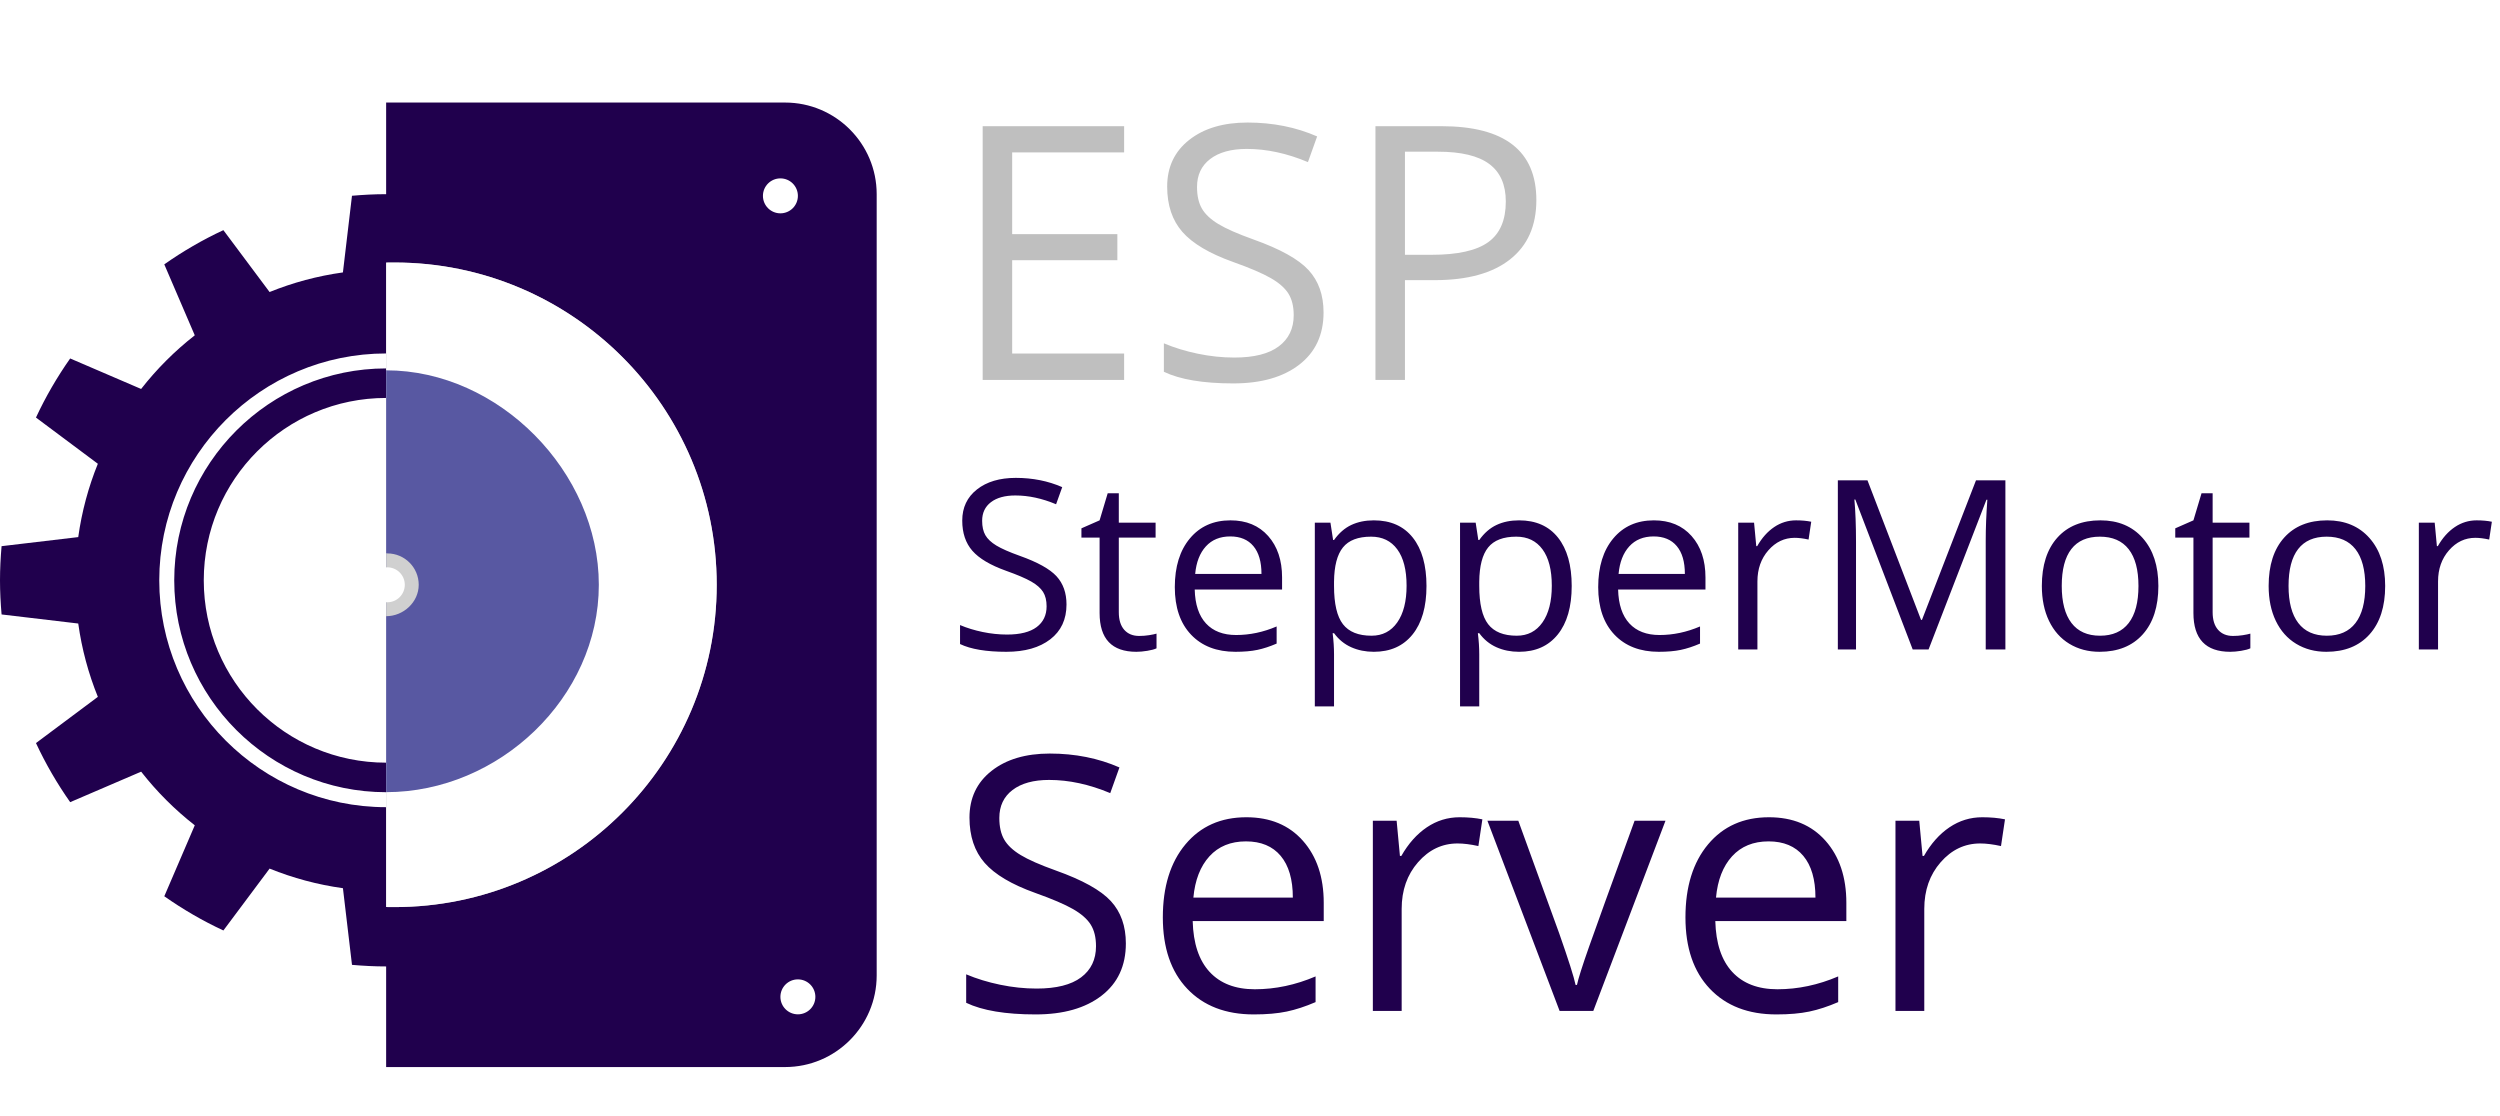
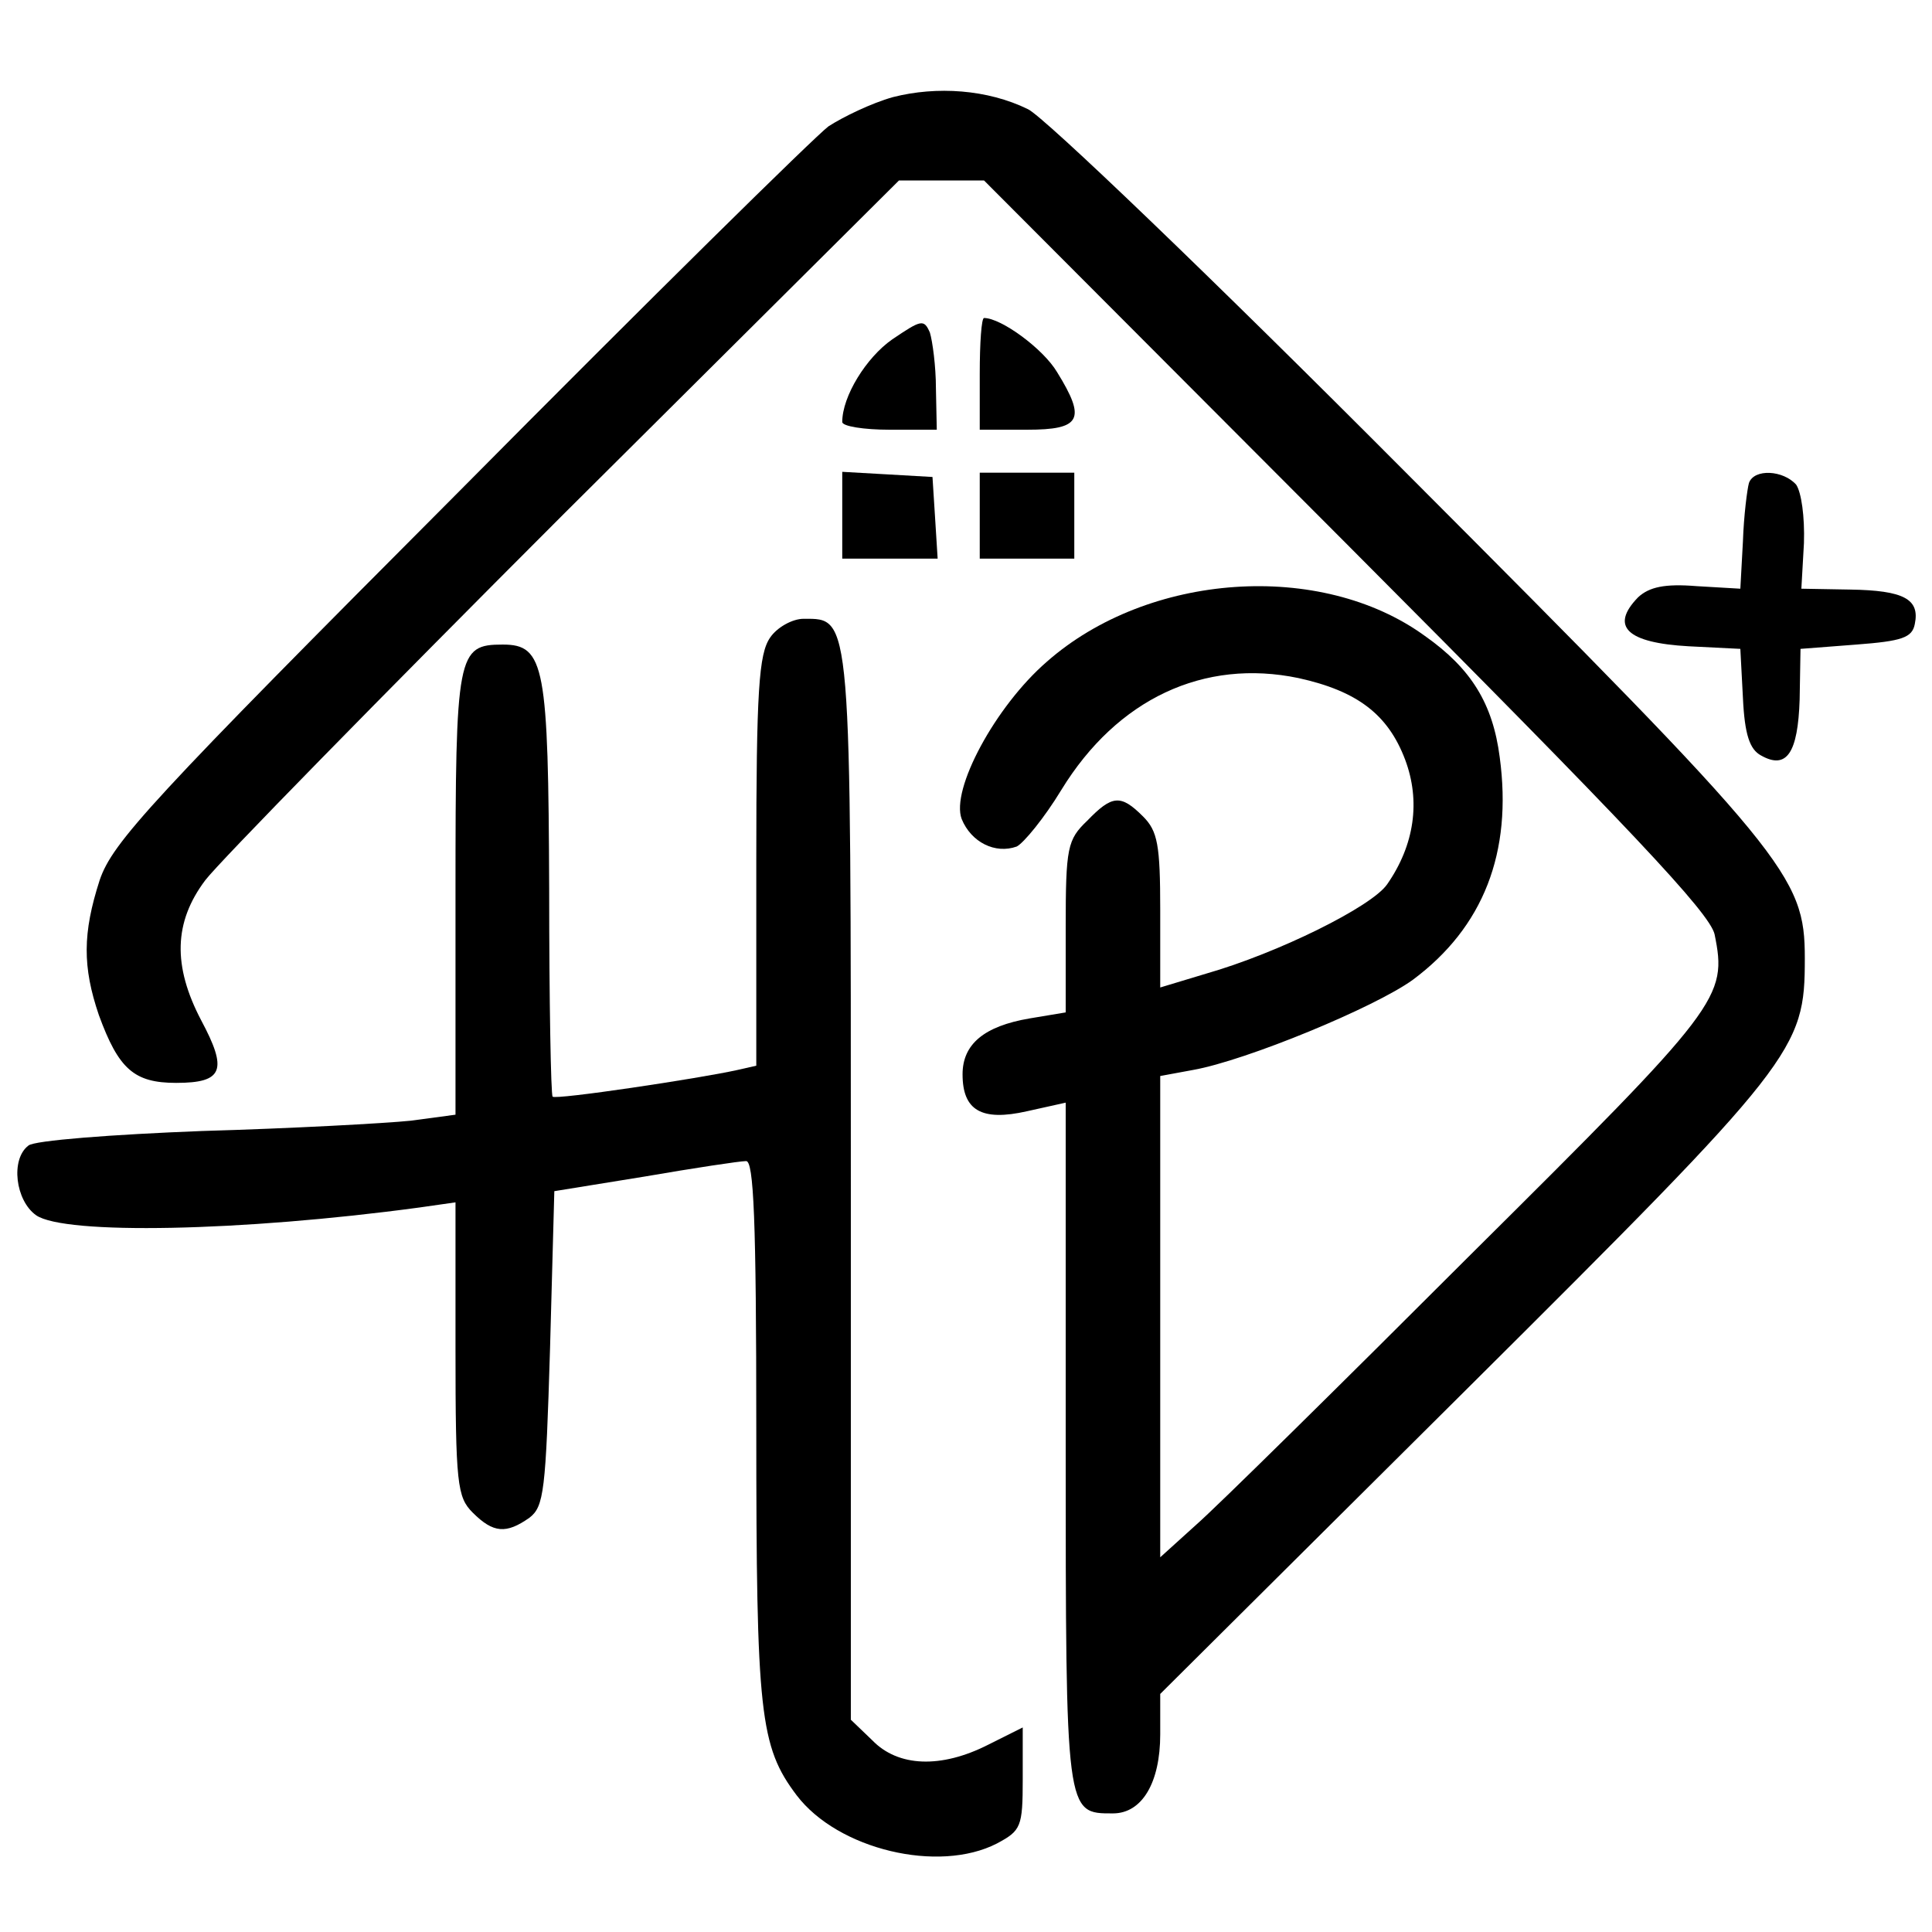
- <svg xmlns="http://www.w3.org/2000/svg" style="isolation:isolate" viewBox="0 0 1054.94 470.545" width="1054.94" height="470.545">
-   <defs>
-     <clipPath id="_clipPath_Y45Wa5uIfyzPa7fyyQFLSEeNZyA8a5Sm">
-       <rect width="1054.94" height="470.545" />
-     </clipPath>
-   </defs>
-   <g clip-path="url(#_clipPath_Y45Wa5uIfyzPa7fyyQFLSEeNZyA8a5Sm)">
-     <rect x="0" y="0" width="1054.94" height="470.545" transform="matrix(1,0,0,1,0,0)" fill="none" />
-     <g>
-       <g>
-         <path d=" M 162.94 155.464 C 113.637 155.464 73.524 195.577 73.524 244.877 C 73.524 294.177 113.64 334.29 162.94 334.29 C 212.24 334.29 252.353 294.177 252.353 244.877 C 252.353 195.577 212.243 155.464 162.94 155.464 Z  M 162.94 321.829 C 120.436 321.829 85.985 287.378 85.985 244.877 C 85.985 202.376 120.433 167.925 162.94 167.925 C 205.438 167.925 239.892 202.376 239.892 244.877 C 239.892 287.378 205.438 321.829 162.94 321.829 Z  M 325.208 259.281 C 325.625 254.532 325.88 249.733 325.88 244.877 C 325.88 240.021 325.625 235.222 325.208 230.473 L 292.862 226.643 C 291.36 215.847 288.546 205.484 284.585 195.696 L 310.7 176.199 C 306.621 167.433 301.777 159.097 296.264 151.264 L 266.324 164.133 C 259.723 155.693 252.122 148.088 243.684 141.493 L 256.548 111.551 C 248.715 106.043 240.381 101.197 231.615 97.117 L 212.115 123.229 C 202.33 119.268 191.961 116.454 181.172 114.955 L 177.341 82.607 C 172.592 82.192 167.793 81.937 162.937 81.937 C 158.073 81.937 153.282 82.192 148.527 82.607 L 144.703 114.955 C 133.907 116.454 123.541 119.268 113.756 123.229 L 94.259 97.117 C 85.493 101.197 77.159 106.04 69.324 111.551 L 82.187 141.493 C 73.75 148.094 66.148 155.693 59.55 164.133 L 29.611 151.264 C 24.1 159.1 19.259 167.433 15.177 176.199 L 41.289 195.696 C 37.328 205.484 34.514 215.847 33.015 226.643 L 0.666 230.47 C 0.252 235.222 0 240.021 0 244.877 C 0 249.733 0.252 254.532 0.669 259.284 L 33.018 263.112 C 34.52 273.904 37.334 284.27 41.292 294.058 L 15.18 313.555 C 19.262 322.321 24.103 330.658 29.614 338.491 L 59.556 325.624 C 66.154 334.062 73.755 341.661 82.193 348.261 L 69.329 378.201 C 77.165 383.711 85.499 388.558 94.265 392.637 L 113.762 366.525 C 123.547 370.483 133.916 373.298 144.708 374.8 L 148.533 407.148 C 153.288 407.562 158.081 407.817 162.943 407.817 C 167.799 407.817 172.598 407.562 177.347 407.148 L 181.177 374.8 C 191.967 373.298 202.336 370.483 212.121 366.525 L 231.621 392.637 C 240.384 388.558 248.721 383.714 256.554 378.207 L 243.69 348.261 C 252.127 341.661 259.729 334.062 266.33 325.624 L 296.269 338.491 C 301.78 330.655 306.626 322.321 310.706 313.555 L 284.585 294.058 C 288.546 284.27 291.36 273.904 292.862 263.112 L 325.208 259.281 Z  M 162.94 340.612 C 110.15 340.612 67.205 297.664 67.205 244.88 C 67.205 192.096 110.15 149.148 162.94 149.148 C 215.724 149.148 258.672 192.096 258.672 244.88 C 258.672 297.664 215.724 340.612 162.94 340.612 Z " fill="rgb(32,0,77)" />
-       </g>
-     </g>
-     <path d=" M 162.94 450.272 L 331.275 450.272 C 352.615 450.272 369.94 432.947 369.94 411.607 L 369.94 81.937 C 369.94 60.597 352.615 43.272 331.275 43.272 L 162.94 43.272 L 162.94 450.272 L 162.94 450.272 Z " fill="rgb(32,0,77)" />
-     <path d=" M 162.94 382.742 C 164.106 382.757 165.271 382.772 166.44 382.772 C 241.5 382.772 302.44 321.832 302.44 246.772 C 302.44 171.712 241.5 110.772 166.44 110.772 C 165.271 110.772 164.106 110.787 162.94 110.802 L 162.94 382.742 L 162.94 382.742 Z " fill="rgb(166,166,166)" />
-     <path d=" M 162.94 382.742 C 164.106 382.757 165.271 382.772 166.44 382.772 C 241.5 382.772 302.44 321.832 302.44 246.772 C 302.44 171.712 241.5 110.772 166.44 110.772 C 165.271 110.772 164.106 110.787 162.94 110.802 L 162.94 382.742 L 162.94 382.742 Z " fill="rgb(255,255,255)" />
-     <path d=" M 162.94 334.272 C 164.099 334.332 161.767 334.272 162.94 334.272 C 210.543 334.272 252.69 294.375 252.69 246.772 C 252.69 199.169 210.543 156.272 162.94 156.272 C 161.767 156.272 164.099 156.212 162.94 156.272 L 162.94 332.939 L 162.94 334.272 Z " fill="rgb(88,88,162)" />
-     <path d=" M 162.94 260.022 C 162.922 260.016 162.922 260.024 162.94 260.022 C 170.253 260.022 176.69 254.085 176.69 246.772 C 176.69 239.459 170.753 233.522 163.44 233.522 C 162.227 233.522 164.052 233.201 162.94 233.522 L 162.94 260.022 L 162.94 260.022 Z " fill="rgb(208,208,208)" />
-     <path d=" M 159.94 253.275 C 160.985 253.828 162.176 254.147 163.44 254.147 C 167.51 254.147 170.815 250.842 170.815 246.772 C 170.815 242.702 167.51 239.397 163.44 239.397 C 162.176 239.397 160.985 239.716 159.94 240.269 L 159.94 253.275 L 159.94 253.275 Z " fill="rgb(255,255,255)" />
-     <circle vector-effect="non-scaling-stroke" cx="329.315" cy="82.647" r="7.375" fill="rgb(255,255,255)" />
-     <circle vector-effect="non-scaling-stroke" cx="336.69" cy="420.647" r="7.375" fill="rgb(255,255,255)" />
-     <path d=" M 474.354 149.194 L 474.354 160.327 L 414.662 160.327 L 414.662 53.247 L 474.354 53.247 L 474.354 64.306 L 427.113 64.306 L 427.113 98.804 L 471.498 98.804 L 471.498 109.79 L 427.113 109.79 L 427.113 149.194 L 474.354 149.194 L 474.354 149.194 Z  M 558.509 131.836 L 558.509 131.836 L 558.509 131.836 Q 558.509 145.972 548.255 153.882 L 548.255 153.882 L 548.255 153.882 Q 538.002 161.792 520.423 161.792 L 520.423 161.792 L 520.423 161.792 Q 501.38 161.792 491.127 156.885 L 491.127 156.885 L 491.127 144.873 L 491.127 144.873 Q 497.718 147.656 505.482 149.267 L 505.482 149.267 L 505.482 149.267 Q 513.246 150.879 520.863 150.879 L 520.863 150.879 L 520.863 150.879 Q 533.314 150.879 539.613 146.155 L 539.613 146.155 L 539.613 146.155 Q 545.912 141.431 545.912 133.008 L 545.912 133.008 L 545.912 133.008 Q 545.912 127.441 543.678 123.889 L 543.678 123.889 L 543.678 123.889 Q 541.444 120.337 536.207 117.334 L 536.207 117.334 L 536.207 117.334 Q 530.97 114.331 520.277 110.522 L 520.277 110.522 L 520.277 110.522 Q 505.336 105.176 498.927 97.851 L 498.927 97.851 L 498.927 97.851 Q 492.518 90.527 492.518 78.735 L 492.518 78.735 L 492.518 78.735 Q 492.518 66.357 501.82 59.033 L 501.82 59.033 L 501.82 59.033 Q 511.122 51.709 526.429 51.709 L 526.429 51.709 L 526.429 51.709 Q 542.396 51.709 555.799 57.568 L 555.799 57.568 L 551.918 68.408 L 551.918 68.408 Q 538.661 62.842 526.136 62.842 L 526.136 62.842 L 526.136 62.842 Q 516.249 62.842 510.682 67.09 L 510.682 67.09 L 510.682 67.09 Q 505.116 71.338 505.116 78.882 L 505.116 78.882 L 505.116 78.882 Q 505.116 84.448 507.167 88 L 507.167 88 L 507.167 88 Q 509.217 91.553 514.088 94.519 L 514.088 94.519 L 514.088 94.519 Q 518.959 97.485 528.993 101.074 L 528.993 101.074 L 528.993 101.074 Q 545.838 107.08 552.174 113.965 L 552.174 113.965 L 552.174 113.965 Q 558.509 120.849 558.509 131.836 Z  M 648.304 84.448 L 648.304 84.448 L 648.304 84.448 Q 648.304 100.708 637.208 109.46 L 637.208 109.46 L 637.208 109.46 Q 626.112 118.213 605.458 118.213 L 605.458 118.213 L 592.86 118.213 L 592.86 160.327 L 580.409 160.327 L 580.409 53.247 L 608.168 53.247 L 608.168 53.247 Q 648.304 53.247 648.304 84.448 Z  M 592.86 64.014 L 592.86 107.519 L 604.066 107.519 L 604.066 107.519 Q 620.619 107.519 628.016 102.173 L 628.016 102.173 L 628.016 102.173 Q 635.414 96.826 635.414 85.034 L 635.414 85.034 L 635.414 85.034 Q 635.414 74.414 628.456 69.214 L 628.456 69.214 L 628.456 69.214 Q 621.498 64.014 606.776 64.014 L 606.776 64.014 L 592.86 64.014 L 592.86 64.014 Z " fill-rule="evenodd" fill="rgb(191,191,191)" />
-     <path d=" M 450.038 255.072 L 450.038 255.072 L 450.038 255.072 Q 450.038 264.496 443.202 269.769 L 443.202 269.769 L 443.202 269.769 Q 436.366 275.043 424.647 275.043 L 424.647 275.043 L 424.647 275.043 Q 411.952 275.043 405.116 271.771 L 405.116 271.771 L 405.116 263.763 L 405.116 263.763 Q 409.51 265.619 414.686 266.693 L 414.686 266.693 L 414.686 266.693 Q 419.862 267.767 424.94 267.767 L 424.94 267.767 L 424.94 267.767 Q 433.241 267.767 437.44 264.618 L 437.44 264.618 L 437.44 264.618 Q 441.639 261.468 441.639 255.853 L 441.639 255.853 L 441.639 255.853 Q 441.639 252.142 440.15 249.774 L 440.15 249.774 L 440.15 249.774 Q 438.661 247.406 435.169 245.404 L 435.169 245.404 L 435.169 245.404 Q 431.678 243.402 424.549 240.863 L 424.549 240.863 L 424.549 240.863 Q 414.588 237.298 410.316 232.416 L 410.316 232.416 L 410.316 232.416 Q 406.044 227.533 406.044 219.671 L 406.044 219.671 L 406.044 219.671 Q 406.044 211.42 412.245 206.537 L 412.245 206.537 L 412.245 206.537 Q 418.446 201.654 428.651 201.654 L 428.651 201.654 L 428.651 201.654 Q 439.295 201.654 448.231 205.56 L 448.231 205.56 L 445.643 212.787 L 445.643 212.787 Q 436.805 209.076 428.456 209.076 L 428.456 209.076 L 428.456 209.076 Q 421.864 209.076 418.153 211.908 L 418.153 211.908 L 418.153 211.908 Q 414.442 214.74 414.442 219.769 L 414.442 219.769 L 414.442 219.769 Q 414.442 223.48 415.809 225.848 L 415.809 225.848 L 415.809 225.848 Q 417.176 228.216 420.423 230.194 L 420.423 230.194 L 420.423 230.194 Q 423.67 232.171 430.36 234.564 L 430.36 234.564 L 430.36 234.564 Q 441.59 238.568 445.814 243.158 L 445.814 243.158 L 445.814 243.158 Q 450.038 247.748 450.038 255.072 Z  M 480.702 268.353 L 480.702 268.353 L 480.702 268.353 Q 482.85 268.353 484.852 268.036 L 484.852 268.036 L 484.852 268.036 Q 486.854 267.718 488.026 267.377 L 488.026 267.377 L 488.026 273.578 L 488.026 273.578 Q 486.708 274.212 484.144 274.628 L 484.144 274.628 L 484.144 274.628 Q 481.581 275.043 479.53 275.043 L 479.53 275.043 L 479.53 275.043 Q 464.003 275.043 464.003 258.685 L 464.003 258.685 L 464.003 226.849 L 456.336 226.849 L 456.336 222.943 L 464.003 219.574 L 467.42 208.148 L 472.108 208.148 L 472.108 220.55 L 487.635 220.55 L 487.635 226.849 L 472.108 226.849 L 472.108 258.343 L 472.108 258.343 Q 472.108 263.177 474.403 265.765 L 474.403 265.765 L 474.403 265.765 Q 476.698 268.353 480.702 268.353 Z  M 521.327 275.043 L 521.327 275.043 L 521.327 275.043 Q 509.461 275.043 502.601 267.816 L 502.601 267.816 L 502.601 267.816 Q 495.741 260.589 495.741 247.748 L 495.741 247.748 L 495.741 247.748 Q 495.741 234.808 502.113 227.191 L 502.113 227.191 L 502.113 227.191 Q 508.485 219.574 519.227 219.574 L 519.227 219.574 L 519.227 219.574 Q 529.286 219.574 535.145 226.19 L 535.145 226.19 L 535.145 226.19 Q 541.004 232.806 541.004 243.646 L 541.004 243.646 L 541.004 248.773 L 504.139 248.773 L 504.139 248.773 Q 504.383 258.197 508.9 263.08 L 508.9 263.08 L 508.9 263.08 Q 513.417 267.962 521.62 267.962 L 521.62 267.962 L 521.62 267.962 Q 530.262 267.962 538.71 264.349 L 538.71 264.349 L 538.71 271.576 L 538.71 271.576 Q 534.413 273.431 530.58 274.237 L 530.58 274.237 L 530.58 274.237 Q 526.747 275.043 521.327 275.043 Z  M 519.129 226.361 L 519.129 226.361 L 519.129 226.361 Q 512.684 226.361 508.851 230.56 L 508.851 230.56 L 508.851 230.56 Q 505.018 234.759 504.335 242.181 L 504.335 242.181 L 532.313 242.181 L 532.313 242.181 Q 532.313 234.515 528.895 230.438 L 528.895 230.438 L 528.895 230.438 Q 525.477 226.361 519.129 226.361 Z  M 579.725 275.043 L 579.725 275.043 L 579.725 275.043 Q 574.501 275.043 570.179 273.114 L 570.179 273.114 L 570.179 273.114 Q 565.858 271.185 562.928 267.181 L 562.928 267.181 L 562.342 267.181 L 562.342 267.181 Q 562.928 271.869 562.928 276.068 L 562.928 276.068 L 562.928 298.089 L 554.823 298.089 L 554.823 220.55 L 561.415 220.55 L 562.538 227.875 L 562.928 227.875 L 562.928 227.875 Q 566.053 223.48 570.204 221.527 L 570.204 221.527 L 570.204 221.527 Q 574.354 219.574 579.725 219.574 L 579.725 219.574 L 579.725 219.574 Q 590.37 219.574 596.156 226.849 L 596.156 226.849 L 596.156 226.849 Q 601.942 234.125 601.942 247.259 L 601.942 247.259 L 601.942 247.259 Q 601.942 260.443 596.058 267.743 L 596.058 267.743 L 596.058 267.743 Q 590.174 275.043 579.725 275.043 Z  M 578.553 226.459 L 578.553 226.459 L 578.553 226.459 Q 570.35 226.459 566.688 231 L 566.688 231 L 566.688 231 Q 563.026 235.541 562.928 245.453 L 562.928 245.453 L 562.928 247.259 L 562.928 247.259 Q 562.928 258.539 566.688 263.397 L 566.688 263.397 L 566.688 263.397 Q 570.448 268.255 578.749 268.255 L 578.749 268.255 L 578.749 268.255 Q 585.682 268.255 589.613 262.64 L 589.613 262.64 L 589.613 262.64 Q 593.544 257.025 593.544 247.162 L 593.544 247.162 L 593.544 247.162 Q 593.544 237.152 589.613 231.805 L 589.613 231.805 L 589.613 231.805 Q 585.682 226.459 578.553 226.459 Z  M 641.004 275.043 L 641.004 275.043 L 641.004 275.043 Q 635.78 275.043 631.459 273.114 L 631.459 273.114 L 631.459 273.114 Q 627.137 271.185 624.208 267.181 L 624.208 267.181 L 623.622 267.181 L 623.622 267.181 Q 624.208 271.869 624.208 276.068 L 624.208 276.068 L 624.208 298.089 L 616.102 298.089 L 616.102 220.55 L 622.694 220.55 L 623.817 227.875 L 624.208 227.875 L 624.208 227.875 Q 627.333 223.48 631.483 221.527 L 631.483 221.527 L 631.483 221.527 Q 635.633 219.574 641.004 219.574 L 641.004 219.574 L 641.004 219.574 Q 651.649 219.574 657.435 226.849 L 657.435 226.849 L 657.435 226.849 Q 663.221 234.125 663.221 247.259 L 663.221 247.259 L 663.221 247.259 Q 663.221 260.443 657.337 267.743 L 657.337 267.743 L 657.337 267.743 Q 651.454 275.043 641.004 275.043 Z  M 639.833 226.459 L 639.833 226.459 L 639.833 226.459 Q 631.629 226.459 627.967 231 L 627.967 231 L 627.967 231 Q 624.305 235.541 624.208 245.453 L 624.208 245.453 L 624.208 247.259 L 624.208 247.259 Q 624.208 258.539 627.967 263.397 L 627.967 263.397 L 627.967 263.397 Q 631.727 268.255 640.028 268.255 L 640.028 268.255 L 640.028 268.255 Q 646.961 268.255 650.892 262.64 L 650.892 262.64 L 650.892 262.64 Q 654.823 257.025 654.823 247.162 L 654.823 247.162 L 654.823 247.162 Q 654.823 237.152 650.892 231.805 L 650.892 231.805 L 650.892 231.805 Q 646.961 226.459 639.833 226.459 Z  M 699.989 275.043 L 699.989 275.043 L 699.989 275.043 Q 688.124 275.043 681.263 267.816 L 681.263 267.816 L 681.263 267.816 Q 674.403 260.589 674.403 247.748 L 674.403 247.748 L 674.403 247.748 Q 674.403 234.808 680.775 227.191 L 680.775 227.191 L 680.775 227.191 Q 687.147 219.574 697.889 219.574 L 697.889 219.574 L 697.889 219.574 Q 707.948 219.574 713.807 226.19 L 713.807 226.19 L 713.807 226.19 Q 719.667 232.806 719.667 243.646 L 719.667 243.646 L 719.667 248.773 L 682.801 248.773 L 682.801 248.773 Q 683.045 258.197 687.562 263.08 L 687.562 263.08 L 687.562 263.08 Q 692.079 267.962 700.282 267.962 L 700.282 267.962 L 700.282 267.962 Q 708.924 267.962 717.372 264.349 L 717.372 264.349 L 717.372 271.576 L 717.372 271.576 Q 713.075 273.431 709.242 274.237 L 709.242 274.237 L 709.242 274.237 Q 705.409 275.043 699.989 275.043 Z  M 697.792 226.361 L 697.792 226.361 L 697.792 226.361 Q 691.346 226.361 687.513 230.56 L 687.513 230.56 L 687.513 230.56 Q 683.68 234.759 682.997 242.181 L 682.997 242.181 L 710.975 242.181 L 710.975 242.181 Q 710.975 234.515 707.557 230.438 L 707.557 230.438 L 707.557 230.438 Q 704.139 226.361 697.792 226.361 Z  M 757.899 219.574 L 757.899 219.574 L 757.899 219.574 Q 761.463 219.574 764.295 220.16 L 764.295 220.16 L 763.172 227.679 L 763.172 227.679 Q 759.852 226.947 757.313 226.947 L 757.313 226.947 L 757.313 226.947 Q 750.819 226.947 746.205 232.22 L 746.205 232.22 L 746.205 232.22 Q 741.59 237.494 741.59 245.355 L 741.59 245.355 L 741.59 274.066 L 733.485 274.066 L 733.485 220.55 L 740.174 220.55 L 741.102 230.462 L 741.493 230.462 L 741.493 230.462 Q 744.471 225.238 748.67 222.406 L 748.67 222.406 L 748.67 222.406 Q 752.87 219.574 757.899 219.574 Z  M 813.807 274.066 L 807.118 274.066 L 782.899 210.785 L 782.508 210.785 L 782.508 210.785 Q 783.192 218.304 783.192 228.656 L 783.192 228.656 L 783.192 274.066 L 775.526 274.066 L 775.526 202.679 L 788.026 202.679 L 810.633 261.566 L 811.024 261.566 L 833.827 202.679 L 846.229 202.679 L 846.229 274.066 L 837.928 274.066 L 837.928 228.07 L 837.928 228.07 Q 837.928 220.16 838.612 210.882 L 838.612 210.882 L 838.221 210.882 L 813.807 274.066 L 813.807 274.066 Z  M 910.78 247.259 L 910.78 247.259 L 910.78 247.259 Q 910.78 260.345 904.188 267.694 L 904.188 267.694 L 904.188 267.694 Q 897.596 275.043 885.975 275.043 L 885.975 275.043 L 885.975 275.043 Q 878.797 275.043 873.231 271.673 L 873.231 271.673 L 873.231 271.673 Q 867.665 268.304 864.637 262.005 L 864.637 262.005 L 864.637 262.005 Q 861.61 255.707 861.61 247.259 L 861.61 247.259 L 861.61 247.259 Q 861.61 234.173 868.153 226.874 L 868.153 226.874 L 868.153 226.874 Q 874.696 219.574 886.317 219.574 L 886.317 219.574 L 886.317 219.574 Q 897.547 219.574 904.164 227.045 L 904.164 227.045 L 904.164 227.045 Q 910.78 234.515 910.78 247.259 Z  M 870.008 247.259 L 870.008 247.259 L 870.008 247.259 Q 870.008 257.513 874.11 262.884 L 874.11 262.884 L 874.11 262.884 Q 878.211 268.255 886.17 268.255 L 886.17 268.255 L 886.17 268.255 Q 894.129 268.255 898.255 262.909 L 898.255 262.909 L 898.255 262.909 Q 902.381 257.562 902.381 247.259 L 902.381 247.259 L 902.381 247.259 Q 902.381 237.054 898.255 231.756 L 898.255 231.756 L 898.255 231.756 Q 894.129 226.459 886.073 226.459 L 886.073 226.459 L 886.073 226.459 Q 878.114 226.459 874.061 231.683 L 874.061 231.683 L 874.061 231.683 Q 870.008 236.908 870.008 247.259 Z  M 942.274 268.353 L 942.274 268.353 L 942.274 268.353 Q 944.422 268.353 946.424 268.036 L 946.424 268.036 L 946.424 268.036 Q 948.426 267.718 949.598 267.377 L 949.598 267.377 L 949.598 273.578 L 949.598 273.578 Q 948.28 274.212 945.716 274.628 L 945.716 274.628 L 945.716 274.628 Q 943.153 275.043 941.102 275.043 L 941.102 275.043 L 941.102 275.043 Q 925.575 275.043 925.575 258.685 L 925.575 258.685 L 925.575 226.849 L 917.909 226.849 L 917.909 222.943 L 925.575 219.574 L 928.993 208.148 L 933.68 208.148 L 933.68 220.55 L 949.208 220.55 L 949.208 226.849 L 933.68 226.849 L 933.68 258.343 L 933.68 258.343 Q 933.68 263.177 935.975 265.765 L 935.975 265.765 L 935.975 265.765 Q 938.27 268.353 942.274 268.353 Z  M 1006.483 247.259 L 1006.483 247.259 L 1006.483 247.259 Q 1006.483 260.345 999.891 267.694 L 999.891 267.694 L 999.891 267.694 Q 993.299 275.043 981.678 275.043 L 981.678 275.043 L 981.678 275.043 Q 974.501 275.043 968.934 271.673 L 968.934 271.673 L 968.934 271.673 Q 963.368 268.304 960.34 262.005 L 960.34 262.005 L 960.34 262.005 Q 957.313 255.707 957.313 247.259 L 957.313 247.259 L 957.313 247.259 Q 957.313 234.173 963.856 226.874 L 963.856 226.874 L 963.856 226.874 Q 970.399 219.574 982.02 219.574 L 982.02 219.574 L 982.02 219.574 Q 993.251 219.574 999.867 227.045 L 999.867 227.045 L 999.867 227.045 Q 1006.483 234.515 1006.483 247.259 Z  M 965.711 247.259 L 965.711 247.259 L 965.711 247.259 Q 965.711 257.513 969.813 262.884 L 969.813 262.884 L 969.813 262.884 Q 973.915 268.255 981.874 268.255 L 981.874 268.255 L 981.874 268.255 Q 989.833 268.255 993.959 262.909 L 993.959 262.909 L 993.959 262.909 Q 998.085 257.562 998.085 247.259 L 998.085 247.259 L 998.085 247.259 Q 998.085 237.054 993.959 231.756 L 993.959 231.756 L 993.959 231.756 Q 989.833 226.459 981.776 226.459 L 981.776 226.459 L 981.776 226.459 Q 973.817 226.459 969.764 231.683 L 969.764 231.683 L 969.764 231.683 Q 965.711 236.908 965.711 247.259 Z  M 1045.106 219.574 L 1045.106 219.574 L 1045.106 219.574 Q 1048.67 219.574 1051.503 220.16 L 1051.503 220.16 L 1050.379 227.679 L 1050.379 227.679 Q 1047.059 226.947 1044.52 226.947 L 1044.52 226.947 L 1044.52 226.947 Q 1038.026 226.947 1033.412 232.22 L 1033.412 232.22 L 1033.412 232.22 Q 1028.797 237.494 1028.797 245.355 L 1028.797 245.355 L 1028.797 274.066 L 1020.692 274.066 L 1020.692 220.55 L 1027.381 220.55 L 1028.309 230.462 L 1028.7 230.462 L 1028.7 230.462 Q 1031.678 225.238 1035.878 222.406 L 1035.878 222.406 L 1035.878 222.406 Q 1040.077 219.574 1045.106 219.574 Z " fill-rule="evenodd" fill="rgb(32,0,77)" />
-     <path d=" M 475.086 398.108 L 475.086 398.108 L 475.086 398.108 Q 475.086 412.244 464.833 420.154 L 464.833 420.154 L 464.833 420.154 Q 454.579 428.064 437.001 428.064 L 437.001 428.064 L 437.001 428.064 Q 417.958 428.064 407.704 423.157 L 407.704 423.157 L 407.704 411.145 L 407.704 411.145 Q 414.295 413.928 422.059 415.539 L 422.059 415.539 L 422.059 415.539 Q 429.823 417.151 437.44 417.151 L 437.44 417.151 L 437.44 417.151 Q 449.891 417.151 456.19 412.427 L 456.19 412.427 L 456.19 412.427 Q 462.489 407.703 462.489 399.28 L 462.489 399.28 L 462.489 399.28 Q 462.489 393.713 460.255 390.161 L 460.255 390.161 L 460.255 390.161 Q 458.021 386.609 452.784 383.606 L 452.784 383.606 L 452.784 383.606 Q 447.547 380.603 436.854 376.794 L 436.854 376.794 L 436.854 376.794 Q 421.913 371.448 415.504 364.123 L 415.504 364.123 L 415.504 364.123 Q 409.095 356.799 409.095 345.007 L 409.095 345.007 L 409.095 345.007 Q 409.095 332.629 418.397 325.305 L 418.397 325.305 L 418.397 325.305 Q 427.699 317.981 443.006 317.981 L 443.006 317.981 L 443.006 317.981 Q 458.973 317.981 472.377 323.84 L 472.377 323.84 L 468.495 334.68 L 468.495 334.68 Q 455.238 329.114 442.713 329.114 L 442.713 329.114 L 442.713 329.114 Q 432.826 329.114 427.259 333.362 L 427.259 333.362 L 427.259 333.362 Q 421.693 337.61 421.693 345.154 L 421.693 345.154 L 421.693 345.154 Q 421.693 350.72 423.744 354.272 L 423.744 354.272 L 423.744 354.272 Q 425.794 357.825 430.665 360.791 L 430.665 360.791 L 430.665 360.791 Q 435.536 363.757 445.57 367.346 L 445.57 367.346 L 445.57 367.346 Q 462.416 373.352 468.751 380.237 L 468.751 380.237 L 468.751 380.237 Q 475.086 387.121 475.086 398.108 Z  M 529.066 428.064 L 529.066 428.064 L 529.066 428.064 Q 511.268 428.064 500.978 417.224 L 500.978 417.224 L 500.978 417.224 Q 490.687 406.384 490.687 387.121 L 490.687 387.121 L 490.687 387.121 Q 490.687 367.712 500.245 356.287 L 500.245 356.287 L 500.245 356.287 Q 509.803 344.861 525.917 344.861 L 525.917 344.861 L 525.917 344.861 Q 541.004 344.861 549.794 354.785 L 549.794 354.785 L 549.794 354.785 Q 558.583 364.709 558.583 380.969 L 558.583 380.969 L 558.583 388.66 L 503.285 388.66 L 503.285 388.66 Q 503.651 402.795 510.426 410.12 L 510.426 410.12 L 510.426 410.12 Q 517.201 417.444 529.505 417.444 L 529.505 417.444 L 529.505 417.444 Q 542.469 417.444 555.14 412.024 L 555.14 412.024 L 555.14 422.864 L 555.14 422.864 Q 548.695 425.647 542.945 426.855 L 542.945 426.855 L 542.945 426.855 Q 537.196 428.064 529.066 428.064 Z  M 525.77 355.041 L 525.77 355.041 L 525.77 355.041 Q 516.102 355.041 510.353 361.34 L 510.353 361.34 L 510.353 361.34 Q 504.603 367.639 503.578 378.772 L 503.578 378.772 L 545.545 378.772 L 545.545 378.772 Q 545.545 367.273 540.419 361.157 L 540.419 361.157 L 540.419 361.157 Q 535.292 355.041 525.77 355.041 Z  M 615.931 344.861 L 615.931 344.861 L 615.931 344.861 Q 621.278 344.861 625.526 345.74 L 625.526 345.74 L 623.841 357.019 L 623.841 357.019 Q 618.861 355.92 615.052 355.92 L 615.052 355.92 L 615.052 355.92 Q 605.311 355.92 598.39 363.83 L 598.39 363.83 L 598.39 363.83 Q 591.468 371.741 591.468 383.533 L 591.468 383.533 L 591.468 426.599 L 579.31 426.599 L 579.31 346.326 L 589.344 346.326 L 590.736 361.194 L 591.322 361.194 L 591.322 361.194 Q 595.79 353.357 602.088 349.109 L 602.088 349.109 L 602.088 349.109 Q 608.387 344.861 615.931 344.861 Z  M 672.328 426.599 L 658.119 426.599 L 627.65 346.326 L 640.687 346.326 L 657.972 393.933 L 657.972 393.933 Q 663.832 410.632 664.857 415.613 L 664.857 415.613 L 665.443 415.613 L 665.443 415.613 Q 666.249 411.731 670.533 399.536 L 670.533 399.536 L 670.533 399.536 Q 674.818 387.341 689.759 346.326 L 689.759 346.326 L 702.796 346.326 L 672.328 426.599 L 672.328 426.599 Z  M 749.598 428.064 L 749.598 428.064 L 749.598 428.064 Q 731.8 428.064 721.51 417.224 L 721.51 417.224 L 721.51 417.224 Q 711.219 406.384 711.219 387.121 L 711.219 387.121 L 711.219 387.121 Q 711.219 367.712 720.777 356.287 L 720.777 356.287 L 720.777 356.287 Q 730.336 344.861 746.449 344.861 L 746.449 344.861 L 746.449 344.861 Q 761.537 344.861 770.326 354.785 L 770.326 354.785 L 770.326 354.785 Q 779.115 364.709 779.115 380.969 L 779.115 380.969 L 779.115 388.66 L 723.817 388.66 L 723.817 388.66 Q 724.183 402.795 730.958 410.12 L 730.958 410.12 L 730.958 410.12 Q 737.733 417.444 750.038 417.444 L 750.038 417.444 L 750.038 417.444 Q 763.002 417.444 775.672 412.024 L 775.672 412.024 L 775.672 422.864 L 775.672 422.864 Q 769.227 425.647 763.478 426.855 L 763.478 426.855 L 763.478 426.855 Q 757.728 428.064 749.598 428.064 Z  M 746.302 355.041 L 746.302 355.041 L 746.302 355.041 Q 736.634 355.041 730.885 361.34 L 730.885 361.34 L 730.885 361.34 Q 725.135 367.639 724.11 378.772 L 724.11 378.772 L 766.078 378.772 L 766.078 378.772 Q 766.078 367.273 760.951 361.157 L 760.951 361.157 L 760.951 361.157 Q 755.824 355.041 746.302 355.041 Z  M 836.463 344.861 L 836.463 344.861 L 836.463 344.861 Q 841.81 344.861 846.058 345.74 L 846.058 345.74 L 844.374 357.019 L 844.374 357.019 Q 839.393 355.92 835.585 355.92 L 835.585 355.92 L 835.585 355.92 Q 825.843 355.92 818.922 363.83 L 818.922 363.83 L 818.922 363.83 Q 812.001 371.741 812.001 383.533 L 812.001 383.533 L 812.001 426.599 L 799.842 426.599 L 799.842 346.326 L 809.877 346.326 L 811.268 361.194 L 811.854 361.194 L 811.854 361.194 Q 816.322 353.357 822.621 349.109 L 822.621 349.109 L 822.621 349.109 Q 828.919 344.861 836.463 344.861 Z " fill-rule="evenodd" fill="rgb(32,0,77)" />
+ <svg xmlns="http://www.w3.org/2000/svg" width="470px" height="470px" viewBox="0 0 470 470" version="1.1">
+   <g id="surface1">
+     <path style=" stroke:none;fill-rule:nonzero;fill:rgb(0%,0%,0%);fill-opacity:1;" d="M 217.23 23.625 C 212 25.09 205.102 28.434 201.547 30.734 C 198.203 33.242 157.641 73.176 111.645 119.59 C 36.59 194.859 27.391 204.895 24.254 214.094 C 20.07 227.055 20.07 235.211 24.043 246.918 C 28.852 260.09 32.617 263.434 42.859 263.434 C 54.359 263.434 55.406 260.297 48.922 248.172 C 42.023 235 42.234 224.336 49.969 214.094 C 53.312 209.703 92.621 169.559 137.363 124.816 L 218.691 43.906 L 239.391 43.906 L 327.41 132.137 C 397.031 201.965 415.852 222.039 417.105 227.266 C 420.238 242.734 418.777 244.617 357.727 305.25 C 325.949 337.027 296.051 366.508 291.031 370.898 L 282.25 378.844 L 282.25 261.762 L 290.195 260.297 C 303.16 258 334.52 245.035 343.719 238.344 C 360.863 225.59 367.973 207.402 364.836 184.195 C 363.164 171.23 357.938 162.66 346.645 154.715 C 321.348 136.316 279.324 139.242 254.652 160.988 C 242.109 171.859 231.238 192.141 233.953 199.25 C 236.254 204.895 242.109 207.82 247.336 205.938 C 249.008 205.102 254.027 199.039 258.207 192.141 C 271.797 169.977 292.914 160.152 315.91 164.961 C 330.129 168.098 337.656 173.742 341.836 184.82 C 345.602 194.859 344.137 205.52 337.445 215.137 C 333.684 220.574 310.895 231.863 293.332 236.883 L 282.25 240.227 L 282.25 221.41 C 282.25 205.52 281.625 202.176 278.07 198.621 C 272.633 193.184 270.543 193.395 264.48 199.668 C 259.672 204.266 259.254 206.148 259.254 225.59 L 259.254 246.289 L 250.473 247.754 C 239.391 249.637 234.164 254.027 234.164 261.344 C 234.164 270.125 238.762 272.844 249.844 270.332 L 259.254 268.242 L 259.254 351.453 C 259.254 441.773 259.254 441.148 270.75 441.148 C 277.859 441.148 282.25 433.621 282.25 421.914 L 282.25 412.086 L 356.473 338.281 C 437.176 258 439.059 255.488 439.059 233.117 C 439.059 213.047 434.875 208.031 342.047 114.992 C 295.215 67.949 253.816 28.227 250.055 26.551 C 240.227 21.742 227.891 20.906 217.23 23.625 Z M 217.23 23.625 " />
+     <path style=" stroke:none;fill-rule:nonzero;fill:rgb(0%,0%,0%);fill-opacity:1;" d="M 217.02 82.586 C 210.746 86.977 204.895 96.383 204.895 102.656 C 204.895 103.699 210.121 104.539 216.391 104.539 L 227.891 104.539 L 227.684 94.5 C 227.684 89.066 226.848 83.004 226.219 80.91 C 224.754 77.566 224.129 77.777 217.02 82.586 Z M 217.02 82.586 " />
+     <path style=" stroke:none;fill-rule:nonzero;fill:rgb(0%,0%,0%);fill-opacity:1;" d="M 238.344 90.949 L 238.344 104.539 L 249.844 104.539 C 263.016 104.539 264.27 102.027 257.16 90.531 C 253.816 84.883 243.57 77.359 239.391 77.359 C 238.762 77.359 238.344 83.422 238.344 90.949 Z M 238.344 90.949 " />
+     <path style=" stroke:none;fill-rule:nonzero;fill:rgb(0%,0%,0%);fill-opacity:1;" d="M 204.895 125.234 L 204.895 135.898 L 228.102 135.898 L 227.473 125.863 L 226.848 116.035 L 215.973 115.41 L 204.895 114.781 Z M 204.895 125.234 " />
+     <path style=" stroke:none;fill-rule:nonzero;fill:rgb(0%,0%,0%);fill-opacity:1;" d="M 238.344 125.445 L 238.344 135.898 L 261.344 135.898 L 261.344 114.992 L 238.344 114.992 Z M 238.344 125.445 " />
+     <path style=" stroke:none;fill-rule:nonzero;fill:rgb(0%,0%,0%);fill-opacity:1;" d="M 425.469 117.5 C 425.051 118.965 424.211 125.445 424.004 131.719 L 423.375 143.215 L 412.715 142.59 C 404.977 141.961 401.215 142.797 398.496 145.309 C 391.598 152.414 395.777 156.387 410.832 157.223 L 423.375 157.852 L 424.004 169.77 C 424.422 178.758 425.676 182.312 428.395 183.777 C 434.668 187.332 437.383 183.148 437.801 170.188 L 438.012 157.852 L 451.602 156.805 C 462.684 155.969 465.191 155.133 465.82 151.789 C 467.074 145.727 463.102 143.633 450.137 143.426 L 438.219 143.215 L 438.848 132.137 C 439.059 125.652 438.219 119.801 436.965 117.918 C 433.828 114.363 426.723 113.945 425.469 117.5 Z M 425.469 117.5 " />
+     <path style=" stroke:none;fill-rule:nonzero;fill:rgb(0%,0%,0%);fill-opacity:1;" d="M 187.332 155.133 C 184.613 159.105 183.984 167.887 183.984 209.492 L 183.984 259.254 L 179.387 260.297 C 169.977 262.391 135.062 267.617 134.434 266.781 C 134.016 266.359 133.598 243.57 133.598 216.184 C 133.391 162.031 132.555 156.805 122.309 156.805 C 111.227 156.805 110.809 158.898 110.809 217.23 L 110.809 271.172 L 99.938 272.633 C 93.875 273.262 71.086 274.516 49.133 275.141 C 27.391 275.98 8.152 277.441 6.898 278.695 C 2.508 282.043 3.762 292.078 8.781 295.633 C 15.68 300.441 58.75 299.605 102.027 293.75 L 110.809 292.496 L 110.809 328.039 C 110.809 361.07 111.227 364.207 114.992 367.973 C 120.008 372.988 123.145 373.199 128.789 369.227 C 132.344 366.508 132.762 362.746 133.809 328.039 L 134.852 289.777 L 156.805 286.223 C 168.934 284.133 180.012 282.461 181.477 282.461 C 183.359 282.25 183.984 296.676 183.984 347.48 C 183.984 416.895 184.82 424.84 193.812 436.758 C 203.848 449.93 228.309 455.781 242.527 448.465 C 248.379 445.328 248.801 444.492 248.801 432.785 L 248.801 420.238 L 240.438 424.422 C 228.938 430.277 218.484 429.859 212.211 423.375 L 206.984 418.359 L 206.984 289.148 C 206.984 148.441 207.191 150.535 195.484 150.535 C 192.766 150.535 189.004 152.625 187.332 155.133 Z M 187.332 155.133 " />
  </g>
</svg>
